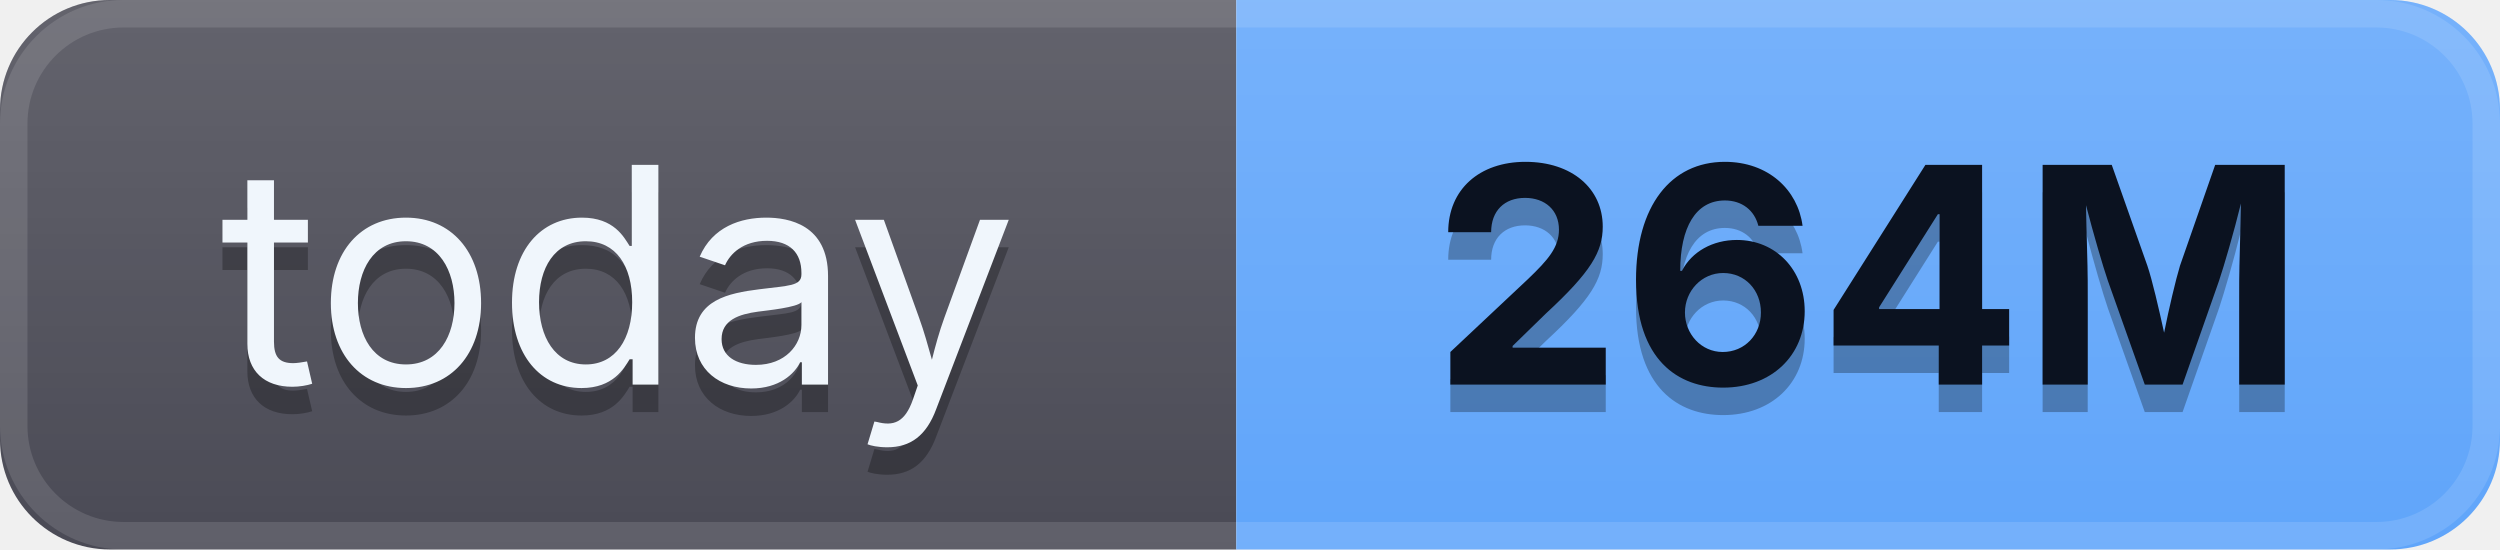
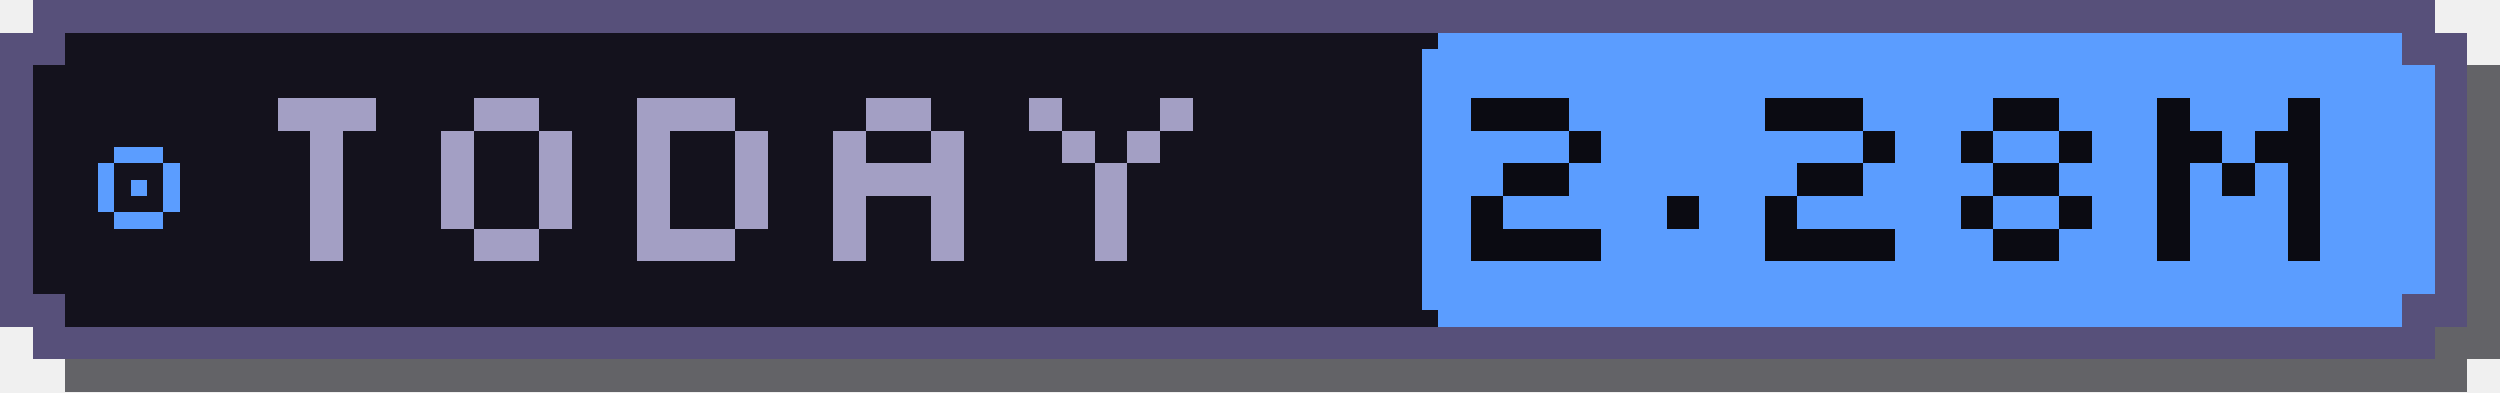
- <svg xmlns="http://www.w3.org/2000/svg" width="91" height="20" viewBox="0 0 91 20" role="img" aria-labelledby="ti-badge-title ti-badge-desc">
-   <defs>
-     <linearGradient id="ti-badge-sheen" x1="0" y1="0" x2="0" y2="1">
-       <stop offset="0" stop-color="#FFFFFF" stop-opacity=".14" />
-       <stop offset="1" stop-color="#FFFFFF" stop-opacity="0" />
-     </linearGradient>
-     <clipPath id="ti-badge-clip">
-       <rect width="91" height="20" rx="4" />
-     </clipPath>
-   </defs>
-   <g font-family="-apple-system,BlinkMacSystemFont,'Segoe UI',Ubuntu,'Helvetica Neue',sans-serif">
-     <g clip-path="url(#ti-badge-clip)">
-       <rect class="ti-b-label-bg" width="45" height="20" fill="#4A4A55" />
-       <rect class="ti-b-value-bg" x="45" width="46" height="20" fill="#60A5FA" />
-       <rect width="91" height="20" fill="url(#ti-badge-sheen)" />
-     </g>
-     <rect class="ti-b-border" x=".5" y=".5" width="90" height="19" rx="4" fill="none" stroke="#FFFFFF" stroke-opacity=".12" />
-     <g font-size="11" text-anchor="middle">
-       <text x="22.5" y="15" fill="#010101" fill-opacity=".28">today</text>
-       <text x="68" y="15" fill="#010101" fill-opacity=".28" font-weight="700">264M</text>
-       <text class="ti-b-label-text" x="22.5" y="14" fill="#F0F6FC">today</text>
-       <text class="ti-b-value-text" x="68" y="14" fill="#0B1220" font-weight="700">264M</text>
-     </g>
+ <svg xmlns="http://www.w3.org/2000/svg" width="153" height="24" viewBox="0 0 153 24" role="img" aria-labelledby="ti-badge-title ti-badge-desc">
+   <g shape-rendering="crispEdges">
+     <path d="M4 2h147v2h2v18h-2v2h-147v-2h-2v-18h2z" fill="#05050c" opacity="0.6" />
+     <path d="M2 0h147v2h2v18h-2v2h-147v-2h-2v-18h2z" fill="#14121d" />
+     <path d="M88 2h60v1h1v16h-1v1h-60v-1h-1v-16h1z" fill="#5b9dff" />
+     <path d="M3 1h145v2h2v16h-2v2h-145v-2h-2v-16h2z" fill="none" stroke="#57507a" stroke-width="2" shape-rendering="crispEdges" />
+     <path d="M7 9h3v1h-3zM6 10h1v1h-1zM10 10h1v1h-1zM6 11h1v1h-1zM8 11h1v1h-1zM10 11h1v1h-1zM6 12h1v1h-1zM10 12h1v1h-1zM7 13h3v1h-3z" fill="#5b9dff" />
+     <path d="M17 6h6v2h-6zM19 8h2v2h-2zM19 10h2v2h-2zM19 12h2v2h-2zM19 14h2v2h-2zM29 6h4v2h-4zM27 8h2v2h-2zM33 8h2v2h-2zM27 10h2v2h-2zM33 10h2v2h-2zM27 12h2v2h-2zM33 12h2v2h-2zM29 14h4v2h-4zM39 6h6v2h-6zM39 8h2v2h-2zM45 8h2v2h-2zM39 10h2v2h-2zM45 10h2v2h-2zM39 12h2v2h-2zM45 12h2v2h-2zM39 14h6v2h-6zM53 6h4v2h-4zM51 8h2v2h-2zM57 8h2v2h-2zM51 10h8v2h-8zM51 12h2v2h-2zM57 12h2v2h-2zM51 14h2v2h-2zM57 14h2v2h-2zM63 6h2v2h-2zM71 6h2v2h-2zM65 8h2v2h-2zM69 8h2v2h-2zM67 10h2v2h-2zM67 12h2v2h-2zM67 14h2v2h-2z" fill="#a39fc4" shape-rendering="crispEdges" />
+     <path d="M90 6h6v2h-6zM96 8h2v2h-2zM92 10h4v2h-4zM90 12h2v2h-2zM90 14h8v2h-8zM102 12h2v2h-2zM108 6h6v2h-6zM114 8h2v2h-2zM110 10h4v2h-4zM108 12h2v2h-2zM108 14h8v2h-8zM122 6h4v2h-4zM120 8h2v2h-2zM126 8h2v2h-2zM122 10h4v2h-4zM120 12h2v2h-2zM126 12h2v2h-2zM122 14h4v2h-4zM132 6h2v2h-2zM140 6h2v2h-2zM132 8h4v2h-4zM138 8h4v2h-4zM132 10h2v2h-2zM136 10h2v2h-2zM140 10h2v2h-2zM132 12h2v2h-2zM140 12h2v2h-2zM132 14h2v2h-2zM140 14h2v2h-2z" fill="#0b0b12" shape-rendering="crispEdges" />
  </g>
</svg>
